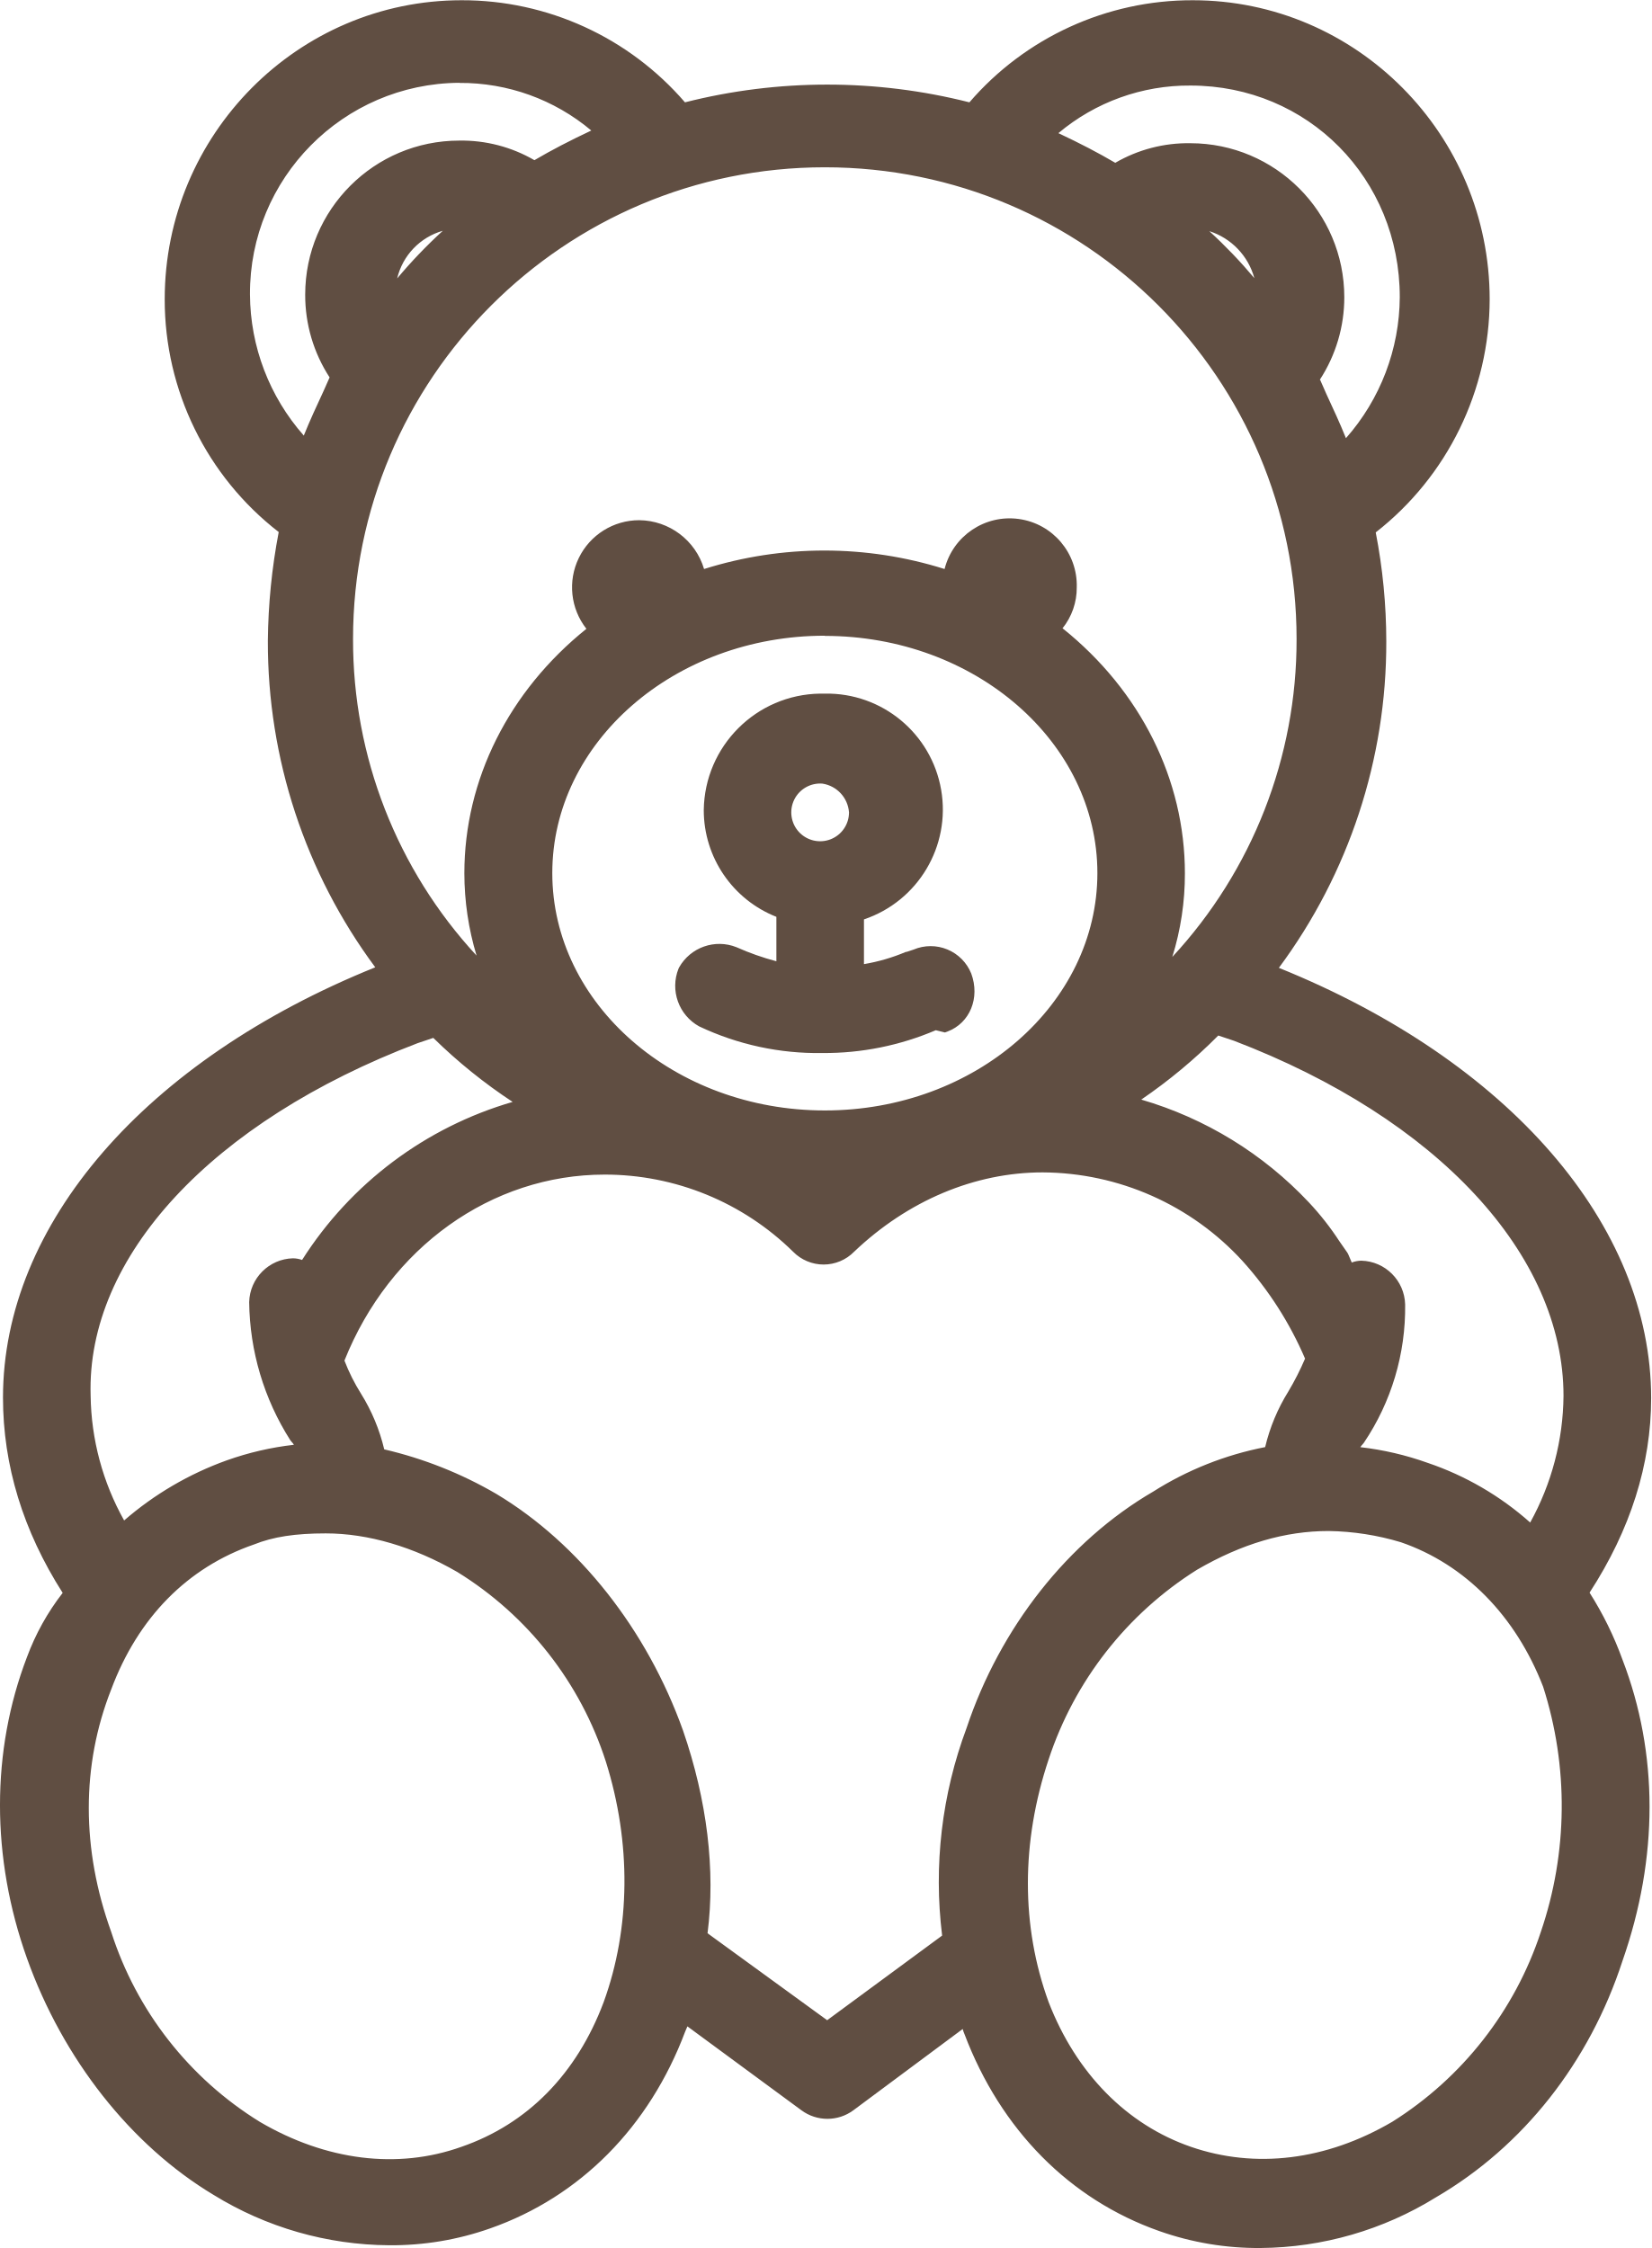
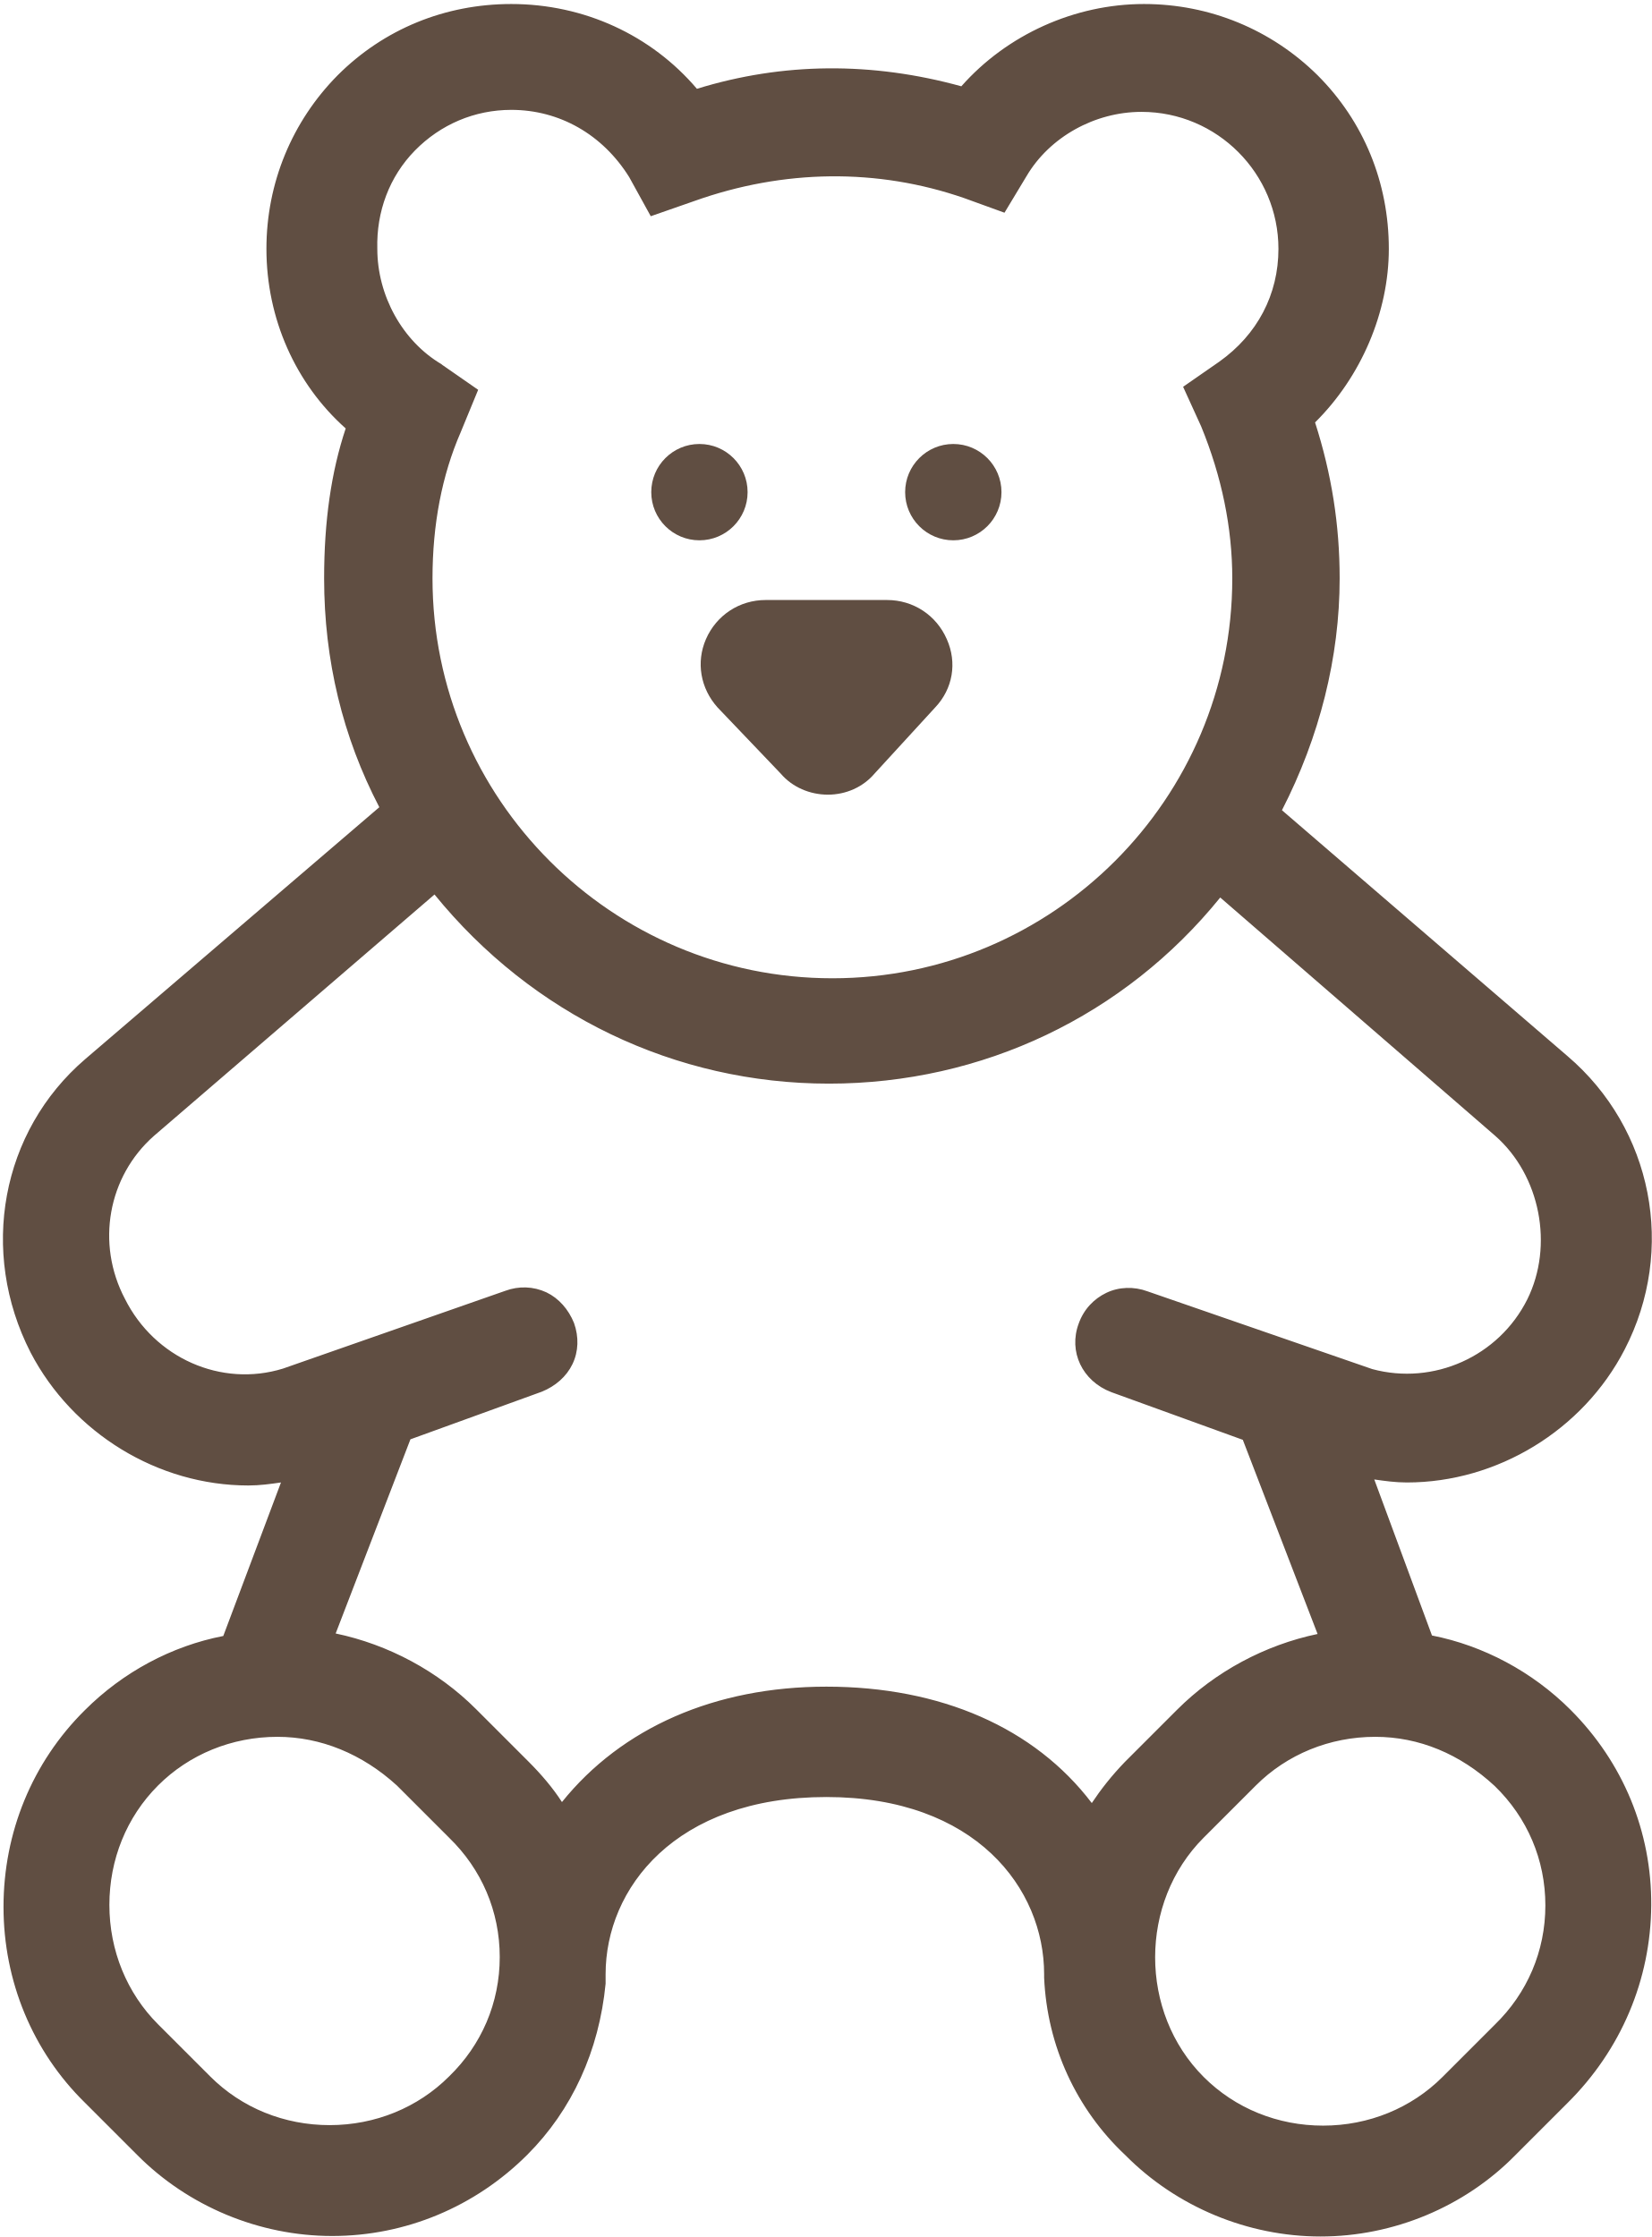
- <svg xmlns="http://www.w3.org/2000/svg" id="Слой_1" data-name="Слой 1" viewBox="0 0 270.59 368.4">
-   <defs>
-     <style>.cls-1{fill:#604e42;}</style>
-   </defs>
-   <path class="cls-1" d="M264.65,266.18h0c6.91-10.37,10.37-21.12,10.37-31.87,0-28.42-23.42-54.91-61.82-69.89a88.63,88.63,0,0,0,18.43-54.14,93.59,93.59,0,0,0-1.92-18.43,47.1,47.1,0,0,0,18.82-37.63c0-26.11-21.12-47.62-47.23-47.62a47,47,0,0,0-36.1,16.9,93.79,93.79,0,0,0-47.62,0A47.16,47.16,0,0,0,34.25,54.22,46.55,46.55,0,0,0,53.06,91.85a100.12,100.12,0,0,0-1.92,18.43,88.63,88.63,0,0,0,18.43,54.14c-38.4,15-61.82,41.47-61.82,69.89,0,11.14,3.46,21.89,10,31.87v.38a37.27,37.27,0,0,0-6.14,10.75c-5.76,15-5.76,32.26,0,48.38s16.51,30,30,38a53.72,53.72,0,0,0,28,8.06A47.4,47.4,0,0,0,85.7,369.1c14.21-5,25.34-16.13,31.1-31.49a7.12,7.12,0,0,0,.77-2.69l20.35,15a5.76,5.76,0,0,0,6.91,0l19.58-14.59c.38.77.38,1.92.77,2.69,5.76,15.36,16.9,26.5,31.1,31.49a47.4,47.4,0,0,0,16.13,2.69,53.72,53.72,0,0,0,28-8.06c13.82-8.06,24.58-21.5,30-38,5.76-16.51,5.76-33.41,0-48.38A53.84,53.84,0,0,0,264.65,266.18ZM200.9,17.74a35.73,35.73,0,0,1,35.71,36.1,36.6,36.6,0,0,1-10.75,25.73c-1.54-4.22-3.46-8.06-5.38-12.29a23.28,23.28,0,0,0,4.22-13.44A23.93,23.93,0,0,0,200.9,30a21.93,21.93,0,0,0-12.29,3.46,115.71,115.71,0,0,0-11.9-6.14A35,35,0,0,1,200.9,17.74Zm12.29,35.71v1.92a78.6,78.6,0,0,0-13.44-14.21h1.15A12.37,12.37,0,0,1,213.19,53.45ZM56.14,79.18A36.6,36.6,0,0,1,45.38,53.45,36,36,0,0,1,81.1,17.35,35,35,0,0,1,105.29,27a115.71,115.71,0,0,0-11.9,6.14A21.93,21.93,0,0,0,81.1,29.64,23.93,23.93,0,0,0,57.29,53.45a23.28,23.28,0,0,0,4.22,13.44C59.59,71.11,57.67,75,56.14,79.18Zm26.5-38A78.6,78.6,0,0,0,69.19,55.37V53.45A12.13,12.13,0,0,1,81.48,41.16ZM62.28,109.9a78.72,78.72,0,1,1,157.44,0,77.43,77.43,0,0,1-25.34,57.6,46.69,46.69,0,0,0,4.22-19.2c0-16.13-8.06-30.34-20.74-39.94a9.62,9.62,0,0,0,3.07-6.91,9.64,9.64,0,0,0-19.2-1.15,63.94,63.94,0,0,0-41.47,0,9.89,9.89,0,0,0-9.6-8.45,9.51,9.51,0,0,0-9.6,9.6,9,9,0,0,0,3.07,6.91C91.46,118,83.4,132.17,83.4,148.3a45.36,45.36,0,0,0,4.22,19.2A78.05,78.05,0,0,1,62.28,109.9Zm124.8,38.4c0,22.27-20.74,40.32-46.08,40.32s-46.08-18-46.08-40.32S115.66,108,141,108,187.08,126,187.08,148.3ZM73.8,174.79l3.46-1.15a83.66,83.66,0,0,0,16.13,12.67,59.73,59.73,0,0,0-36.86,26.11l-.38,1.15a5.46,5.46,0,0,0-2.3-.77,5.91,5.91,0,0,0-5.76,5.76,41.54,41.54,0,0,0,6.53,21.89,9.63,9.63,0,0,1,1.54,2.69,49.84,49.84,0,0,0-12.67,2.69A52,52,0,0,0,25.8,256.58a45.24,45.24,0,0,1-6.53-22.66C18.5,210.12,39.62,187.85,73.8,174.79Zm32.26,159C101.45,346.06,93,354.5,81.86,358.34c-10.75,3.84-23,2.3-34.18-4.22-11.52-6.91-20.35-18-25-31.87-5-13.82-5-28,0-40.7,4.61-12.29,13.06-20.74,24.19-24.58A33,33,0,0,1,59.21,255c7.3,0,15,2.3,22.27,6.53,11.52,6.91,20.35,18,25,31.87C110.66,306.89,110.66,321.1,106.06,333.77ZM161.74,323l-20.35,15-21.12-15.36c1.54-10.75,0-22.27-3.84-33.41-5.76-16.13-16.51-30-30-38a63.54,63.54,0,0,0-18.82-7.3,29.62,29.62,0,0,0-3.84-9.6,30.62,30.62,0,0,1-3.07-6.14C68,209.35,84.94,196.3,104.9,196.3h0a45.71,45.71,0,0,1,31.87,13.06,5.57,5.57,0,0,0,8.06,0c8.83-8.45,20-13.44,31.87-13.44a46,46,0,0,1,33.79,15,60.15,60.15,0,0,1,10.75,16.9,45.84,45.84,0,0,1-3.07,6.14,29.62,29.62,0,0,0-3.84,9.6,51.8,51.8,0,0,0-18.82,7.3c-13.82,8.06-24.58,21.89-30,38A70.43,70.43,0,0,0,161.74,323Zm97.92-.77a59.83,59.83,0,0,1-25,31.87c-11.14,6.53-23.42,8.06-34.18,4.22-11.14-3.84-19.58-12.67-24.19-24.58-4.61-12.67-4.61-26.88,0-40.7a59.83,59.83,0,0,1,25-31.87c7.3-4.22,14.59-6.53,22.27-6.53a45.51,45.51,0,0,1,12.29,1.92c11.14,3.84,19.58,12.67,24.19,24.58A65.43,65.43,0,0,1,259.66,322.25ZM257,257a46.64,46.64,0,0,0-17.66-10.75,49.84,49.84,0,0,0-12.67-2.69,6.19,6.19,0,0,1,1.54-2.69A38.37,38.37,0,0,0,234.7,219a5.91,5.91,0,0,0-5.76-5.76,5.46,5.46,0,0,0-2.3.77l-1.15-2.69c-1.92-2.69-3.84-5.76-6.14-8.06a59.41,59.41,0,0,0-30-17.28,81.43,81.43,0,0,0,15.74-12.67l3.46,1.15c34.18,13.06,54.91,35.71,54.91,59.52A45.52,45.52,0,0,1,257,257Z" transform="translate(-5.84 -5.18)" />
-   <path class="cls-1" d="M212.42,373.58a48.57,48.57,0,0,1-16.6-2.77c-14.71-5.17-26-16.63-31.93-32.26a4.84,4.84,0,0,1-.3-.86L145.69,351a7.16,7.16,0,0,1-8.54,0l-18.67-13.74c-.12.31-.24.59-.36.84-5.88,15.64-17.22,27.09-31.94,32.26a48.55,48.55,0,0,1-16.6,2.77,55.44,55.44,0,0,1-28.77-8.27c-13.51-8.11-24.65-22.23-30.55-38.75s-5.89-34,0-49.37a39.45,39.45,0,0,1,5.85-10.52c-6.49-10.17-9.78-20.92-9.78-32,0-28.4,23.32-55.3,61-70.52a89.43,89.43,0,0,1-17.6-53.51,99.88,99.88,0,0,1,1.78-17.82A48.17,48.17,0,0,1,32.83,54.22c0-27,21.82-49,48.65-49a48.18,48.18,0,0,1,36.6,16.73,94.89,94.89,0,0,1,46.61,0,48.17,48.17,0,0,1,36.6-16.73c26.83,0,48.65,22,48.65,49a48.57,48.57,0,0,1-18.67,38.21A93.8,93.8,0,0,1,233,110.28a89.42,89.42,0,0,1-17.6,53.51c37.67,15.22,61,42.12,61,70.52,0,10.84-3.39,21.56-10.09,31.87a56,56,0,0,1,5.4,11c5.9,15.35,5.91,32.42,0,49.33-5.42,16.66-16.29,30.44-30.58,38.77A55.41,55.41,0,0,1,212.42,373.58Zm-47.49-40.43.76,1.52a6.68,6.68,0,0,1,.51,1.7,4.75,4.75,0,0,0,.26,1l.06.14c5.58,14.87,16.32,25.75,30.25,30.65a45.8,45.8,0,0,0,15.66,2.61,52.6,52.6,0,0,0,27.29-7.86c13.71-8,24.13-21.22,29.34-37.24,5.69-16.31,5.69-32.7,0-47.44A52.74,52.74,0,0,0,263.47,267l-.52-.79.52-.79c6.72-10.08,10.13-20.54,10.13-31.09,0-27.64-23.34-53.91-60.92-68.57l-1.76-.69,1.15-1.5a86.67,86.67,0,0,0,18.14-53.28,91.69,91.69,0,0,0-1.89-18.15l-.17-.87.7-.54A46,46,0,0,0,201.29,8a45.44,45.44,0,0,0-35,16.4l-.57.67-.85-.21a92.38,92.38,0,0,0-46.93,0l-.85.21-.57-.67A45.44,45.44,0,0,0,81.48,8a46.06,46.06,0,0,0-45.81,46.2A45.28,45.28,0,0,0,53.9,90.71l.72.53-.16.88a98.7,98.7,0,0,0-1.9,18.17A86.66,86.66,0,0,0,70.7,163.56l1.15,1.5-1.76.69C32.51,180.4,9.17,206.67,9.17,234.31c0,10.74,3.28,21.2,9.75,31.1l.23.35v1.34l-.35.4a35.24,35.24,0,0,0-5.89,10.34c-5.65,14.69-5.65,31.52,0,47.38s16.38,29.5,29.35,37.28a52.62,52.62,0,0,0,27.3,7.86,45.77,45.77,0,0,0,15.65-2.61c13.94-4.9,24.68-15.78,30.25-30.65l.06-.13a5.89,5.89,0,0,0,.62-2.06v-2.8l22.61,16.64a4.35,4.35,0,0,0,5.29,0ZM69.66,361.86A44.93,44.93,0,0,1,47,355.34,59.85,59.85,0,0,1,21.38,322.7c-5.12-14.19-5.12-28.61,0-41.67,4.72-12.58,13.38-21.37,25-25.4,4.47-1.79,9.42-2,12.75-2,7.44,0,15.39,2.32,23,6.72A59.85,59.85,0,0,1,107.78,293c4.37,13.9,4.23,28.54-.4,41.25h0c-4.73,12.61-13.39,21.4-25.06,25.42A37.55,37.55,0,0,1,69.66,361.86ZM59.21,256.47c-5,0-8.62.56-11.76,1.82-10.9,3.76-19,12-23.39,23.76-4.9,12.43-4.89,26.16,0,39.72a57,57,0,0,0,24.36,31.14c10.85,6.36,22.56,7.82,33,4.1,10.85-3.74,18.92-11.95,23.34-23.73,4.41-12.13,4.54-26.12.36-39.4a57,57,0,0,0-24.34-31.08C73.61,258.66,66.15,256.47,59.21,256.47ZM212.72,361.86A37.58,37.58,0,0,1,200,359.68c-11.31-3.9-20.21-12.92-25-25.4-4.75-13.07-4.76-27.46,0-41.66A61.09,61.09,0,0,1,200.54,260c7.84-4.54,15.36-6.74,23-6.74a47.62,47.62,0,0,1,12.66,2c11.41,3.93,20.31,13,25.14,25.43a66.88,66.88,0,0,1-.36,42h0a61.1,61.1,0,0,1-25.56,32.63A45,45,0,0,1,212.72,361.86Zm10.84-105.78c-7.14,0-14.2,2.07-21.56,6.34a58.23,58.23,0,0,0-24.33,31.09c-4.53,13.59-4.53,27.34,0,39.77,4.51,11.66,12.8,20.09,23.32,23.72s22.13,2.26,33-4.11a58.24,58.24,0,0,0,24.33-31.1,64,64,0,0,0,.38-40.19c-4.5-11.62-12.79-20.06-23.31-23.68A43.21,43.21,0,0,0,223.56,256.08Zm-82.17,83.67-22.65-16.47.12-.84c1.44-10.08.13-21.4-3.78-32.75-5.68-15.89-16.37-29.48-29.34-37.26a62,62,0,0,0-18.35-7.12l-.92-.17-.2-.91a28.33,28.33,0,0,0-3.66-9.16,32,32,0,0,1-3.21-6.45l-.16-.48.18-.48c7.72-19.91,25.57-32.78,45.48-32.78a46.83,46.83,0,0,1,32.85,13.45,4.15,4.15,0,0,0,6.08,0c9.35-8.94,21-13.85,32.87-13.85a47.53,47.53,0,0,1,34.83,15.43,61.06,61.06,0,0,1,11,17.29l.24.54-.22.55a47.27,47.27,0,0,1-3.17,6.35,28.39,28.39,0,0,0-3.67,9.18l-.21.92-.93.16a50.54,50.54,0,0,0-18.31,7.1c-13.38,7.8-24.06,21.38-29.36,37.26a69,69,0,0,0-3.78,33.53l.12.83ZM121.78,322l19.6,14.25,18.84-13.87a71.86,71.86,0,0,1,4-34c5.5-16.49,16.64-30.63,30.57-38.75a53.29,53.29,0,0,1,18.36-7.3,30.62,30.62,0,0,1,3.81-9.13,45,45,0,0,0,2.73-5.37,57.86,57.86,0,0,0-10.25-16,44.69,44.69,0,0,0-32.75-14.52c-11.13,0-22.1,4.63-30.89,13a7,7,0,0,1-10,0,44,44,0,0,0-30.87-12.64c-18.57,0-35.25,11.95-42.65,30.48A31.37,31.37,0,0,0,65,233.58a30.56,30.56,0,0,1,3.8,9.12A66.27,66.27,0,0,1,87.17,250c13.56,8.13,24.69,22.26,30.59,38.77C121.71,300.21,123.1,311.68,121.78,322Zm135.49-62.71L256,258a45.15,45.15,0,0,0-17.13-10.42,48.56,48.56,0,0,0-12.33-2.61l-1.78-.16.57-1.7a7.7,7.7,0,0,1,1.77-3.14,36.86,36.86,0,0,0,6.22-21,4.51,4.51,0,0,0-4.34-4.34,4.69,4.69,0,0,0-1.67.62l-1.34.67L224.24,212c-.41-.57-.82-1.16-1.23-1.76a44,44,0,0,0-4.68-6,58.32,58.32,0,0,0-29.27-16.9l-3.41-.8,3-1.8a80.06,80.06,0,0,0,15.47-12.46l.62-.62,4.29,1.43c34.49,13.17,55.88,36.49,55.88,60.86a47.08,47.08,0,0,1-6.72,23.75Zm-28.52-16.95a49.49,49.49,0,0,1,11,2.56,48.8,48.8,0,0,1,16.83,9.79,43.69,43.69,0,0,0,5.46-20.75c0-23.17-20.69-45.47-54-58.2l-2.57-.86a86.49,86.49,0,0,1-12.62,10.5,61.22,61.22,0,0,1,27.47,16.85,45.92,45.92,0,0,1,5,6.37c.43.63.86,1.25,1.29,1.85l.15.27.58,1.36a4.61,4.61,0,0,1,1.57-.3,7.37,7.37,0,0,1,7.18,7.18,39.62,39.62,0,0,1-6.77,22.67l-.18.22A4,4,0,0,0,228.75,242.33ZM25.46,258.83l-.89-1.53a46.44,46.44,0,0,1-6.72-23.37c-.78-24.28,19.94-46.9,55.44-60.46l.06,0L77.64,172l.62.62A82.65,82.65,0,0,0,94.11,185.1l3,1.82-3.45.78A58,58,0,0,0,57.81,213L57,215.58l-1.46-.73a4.68,4.68,0,0,0-1.67-.62,4.51,4.51,0,0,0-4.34,4.34,40.23,40.23,0,0,0,6.24,21A8.42,8.42,0,0,1,57.15,242c.09.19.17.38.25.54l.93,1.86-2.07.19a48.5,48.5,0,0,0-12.32,2.61,50.3,50.3,0,0,0-17.19,10.46Zm48.82-82.7C40.49,189,20,211.17,20.69,233.88a43,43,0,0,0,5.49,20.47A52.93,52.93,0,0,1,43,244.5a49.42,49.42,0,0,1,11-2.55,2.76,2.76,0,0,0-.38-.49l-.21-.26a43.07,43.07,0,0,1-6.74-22.63,7.37,7.37,0,0,1,7.18-7.18,4.54,4.54,0,0,1,1.49.27h0a61.06,61.06,0,0,1,34.5-25.9,86.29,86.29,0,0,1-13-10.49ZM141,190c-26.19,0-47.5-18.72-47.5-41.74s21.31-41.74,47.5-41.74,47.5,18.72,47.5,41.74S167.19,190,141,190Zm0-80.64c-24.63,0-44.66,17.45-44.66,38.9s20,38.9,44.66,38.9,44.66-17.45,44.66-38.9S165.63,109.39,141,109.39ZM92,173.46l-5.31-4.92a79.23,79.23,0,0,1-25.8-58.64,80.14,80.14,0,1,1,160.27,0,79,79,0,0,1-25.81,58.65L190.44,173l2.64-6a45.15,45.15,0,0,0,4.11-18.63c0-14.95-7.35-29.09-20.17-38.81l-1.3-1,1.15-1.15a8.22,8.22,0,0,0,2.66-5.91,8.22,8.22,0,0,0-16.38-.94l-.26,1.69-1.61-.57a62.52,62.52,0,0,0-40.53,0l-1.59.56-.28-1.67a8.45,8.45,0,0,0-8.2-7.26,8.1,8.1,0,0,0-8.18,8.18,7.61,7.61,0,0,0,2.54,5.8l1.42,1.14-1.45,1.1c-12.82,9.71-20.17,23.86-20.17,38.81a43.66,43.66,0,0,0,4.09,18.6Zm88-65.28C192.72,118.39,200,132.93,200,148.3A45.83,45.83,0,0,1,197.94,162,76.4,76.4,0,0,0,218.3,109.9a77.3,77.3,0,0,0-154.61,0,76.14,76.14,0,0,0,20.24,51.88,46.86,46.86,0,0,1-2-13.48c0-15.34,7.28-29.85,20-40.07a11,11,0,0,1,8.66-17.8,11.19,11.19,0,0,1,10.62,8,65.61,65.61,0,0,1,39.41,0,11,11,0,0,1,21.66,3A10.59,10.59,0,0,1,179.93,108.17Zm45.36-26L224.53,80c-1.14-3.15-2.51-6.08-3.95-9.18-.46-1-.92-2-1.39-3l-.33-.74.46-.66a21.91,21.91,0,0,0,4-12.63A22.42,22.42,0,0,0,200.9,31.44a20.62,20.62,0,0,0-11.5,3.22l-.75.5-.77-.46a113.31,113.31,0,0,0-11.76-6.07l-1.92-.87,1.54-1.45a36.59,36.59,0,0,1,25.16-10A37.36,37.36,0,0,1,238,53.83a38.12,38.12,0,0,1-11.17,26.73Zm-3.19-14.73,1,2.27c1.14,2.46,2.23,4.81,3.22,7.27a35.22,35.22,0,0,0,8.82-23.11c0-19.45-15.06-34.68-34.29-34.68A33.24,33.24,0,0,0,179.27,27c3.55,1.67,6.51,3.21,9.32,4.86a23.74,23.74,0,0,1,12.31-3.21,25.25,25.25,0,0,1,25.22,25.23A24.73,24.73,0,0,1,222.11,67.41ZM56.71,81.75l-1.57-1.57A38.11,38.11,0,0,1,44,53.45,37.37,37.37,0,0,1,81.1,15.93a36.59,36.59,0,0,1,25.16,10l1.54,1.45-1.92.87a113.39,113.39,0,0,0-11.76,6.07l-.77.46-.75-.5a20.62,20.62,0,0,0-11.5-3.22A22.42,22.42,0,0,0,58.71,53.45a21.91,21.91,0,0,0,4,12.63l.46.66-.33.74c-.46,1-.93,2-1.38,3-1.44,3.1-2.81,6-4,9.19Zm24.39-63A34.53,34.53,0,0,0,46.8,53.45a35.22,35.22,0,0,0,8.82,23.11c1-2.46,2.08-4.82,3.23-7.28l1-2.25a24.72,24.72,0,0,1-4-13.57A25.25,25.25,0,0,1,81.1,28.22a23.74,23.74,0,0,1,12.31,3.21c2.81-1.65,5.77-3.19,9.32-4.86A33.24,33.24,0,0,0,81.1,18.77Zm-13.32,41V53.45A13.56,13.56,0,0,1,81.48,39.74h5l-3,2.5a77.23,77.23,0,0,0-13.2,13.95ZM78.4,43a10.68,10.68,0,0,0-7.48,7.81A80.78,80.78,0,0,1,78.4,43ZM214.61,59.79,212,56.19a77.25,77.25,0,0,0-13.2-13.95l-3-2.5h5a13.72,13.72,0,0,1,13.71,13.71ZM204,43.06a80.71,80.71,0,0,1,7.38,7.7A11.16,11.16,0,0,0,204,43.06Z" transform="translate(-5.84 -5.18)" />
-   <path class="cls-1" d="M160.58,172.87c3.07-1.15,4.22-4.61,3.07-7.68S159,161,156,162.12l-1.15.38a33.21,33.21,0,0,1-8.83,2.3v-10a17.64,17.64,0,0,0-5-34.56h-.77a17.87,17.87,0,0,0-17.66,17.66,17.42,17.42,0,0,0,11.9,16.51v10a35.92,35.92,0,0,1-8.45-2.69,5.75,5.75,0,0,0-5,10.37,44,44,0,0,0,19.58,4.22A45.38,45.38,0,0,0,159,172.49Zm-14.21-34.56a5.77,5.77,0,1,1-5.76-6.14A6.56,6.56,0,0,1,146.38,138.31Z" transform="translate(-5.84 -5.18)" />
-   <path class="cls-1" d="M140.62,177.75a45.47,45.47,0,0,1-20.22-4.37,7.59,7.59,0,0,1-3.38-9.45l.1-.21a7.57,7.57,0,0,1,9.41-3.31,42.52,42.52,0,0,0,6.53,2.3v-7.28a18.8,18.8,0,0,1-11.9-17.5,19.34,19.34,0,0,1,19.08-19.08H141a19,19,0,0,1,6.41,37v7.33a30.73,30.73,0,0,0,6.86-2l.11,0,1.15-.38a7.18,7.18,0,0,1,9.46,3.92c1.48,4-.23,8.13-3.9,9.51l-.41.15-1.5-.37A46.43,46.43,0,0,1,140.62,177.75Zm-21-12.72a4.72,4.72,0,0,0,2.1,5.84,42.62,42.62,0,0,0,18.88,4,43.7,43.7,0,0,0,17.86-3.72l.44-.19,1.54.39a4.4,4.4,0,0,0,1.86-5.69c-.83-2.22-3.35-3.18-5.86-2.24l-1.15.38a34.73,34.73,0,0,1-9.16,2.38l-1.59.2V153.79l1-.31A16.22,16.22,0,0,0,141,121.68h-.77A16.46,16.46,0,0,0,124,137.93a16,16,0,0,0,10.94,15.17l1,.32v12.64l-1.62-.23a36,36,0,0,1-8.81-2.79A4.71,4.71,0,0,0,119.63,165Zm21-19.15-.18,0a7.57,7.57,0,0,1,0-15.1l.18,0,.18,0a8,8,0,0,1,7,7.55,7.7,7.7,0,0,1-7,7.55Zm0-12.28a4.73,4.73,0,1,0,4.34,4.71A5.15,5.15,0,0,0,140.61,133.6Z" transform="translate(-5.84 -5.18)" />
+ <svg xmlns="http://www.w3.org/2000/svg" version="1.1" id="Слой_1" x="0px" y="0px" viewBox="315.3 64.9 329.2 445.9" style="enable-background:new 315.3 64.9 329.2 445.9;" xml:space="preserve">
+   <style type="text/css">
+ 	.st0{fill:#604E42;}
+ </style>
+   <g>
+     <g>
+       <path class="st0" d="M626.9,407.2c-7.5-7.5-17.3-12.7-27.6-14.4L586,357.1c3.5,0.6,6.3,1.2,9.8,1.2c17.3,0,33.4-9.8,41.5-25.3    c9.8-19,5.2-42-10.9-55.9l-58.2-50.1c7.5-13.8,12.1-30,12.1-46.7c0-10.9-1.7-21.3-5.2-31.7c9.2-8.6,15-21.3,15-34    c0-25.9-20.7-46.7-46.7-46.7c-13.8,0-27.1,6.3-35.7,16.7c-17.9-5.2-36.3-5.2-54.1,0.6C444.9,74.3,431.6,68,417.2,68    c-25.9,0-46.7,20.7-46.7,46.7c0,13.8,5.8,26.5,16.1,35.1c-3.5,9.8-4.6,20.2-4.6,30.5c0,16.7,4,32.3,11.5,46.1l-59.9,51.3    c-16.1,13.8-20.2,36.9-10.4,55.9c8.1,15.6,24.2,25.3,41.5,25.3c3.5,0,6.3-0.6,9.8-1.2l-13.2,35.1c-10.4,1.7-20.2,6.9-27.6,14.4    c-20.7,20.7-20.7,54.7,0,75.5l10.4,10.4c10.4,10.4,24.2,15.6,37.4,15.6c13.8,0,27.1-5.2,37.4-15.6c9.2-9.2,13.8-20.7,15-32.8    c0-0.6,0-1.2,0-1.7c0-17.9,14.4-37.4,46.1-37.4c31.1,0,45.5,19.6,45.5,37.4v0.6c0.6,12.7,5.8,24.8,15.6,34    c10.4,10.4,24.2,15.6,37.4,15.6c13.2,0,27.1-5.2,37.4-15.6l10.4-10.4C647.6,461.4,647.6,428,626.9,407.2z M417.2,84.7    c10.4,0,19.6,5.2,25.3,14.4l3.5,6.3l6.9-2.3c17.9-6.3,36.9-6.9,55.3-0.6l6.3,2.3l3.5-5.8c5.2-8.6,15-13.8,24.8-13.8    c16.1,0,29.4,13.2,29.4,29.4c0,9.8-4.6,18.4-12.7,24.2l-5.8,4l2.9,6.3c4,9.8,6.3,20.2,6.3,31.1c0,45.5-36.9,81.8-81.8,81.8    s-81.8-36.9-81.8-81.8c0-10.4,1.7-20.7,5.8-30l2.9-6.9l-5.8-4c-8.6-5.2-13.8-15-13.8-24.8C387.8,97.9,401.1,84.7,417.2,84.7z     M406.3,480.4c-13.8,13.8-36.9,13.8-50.7,0L345.2,470c-13.8-13.8-13.8-36.9,0-50.7c6.9-6.9,16.1-10.4,25.3-10.4    c9.8,0,18.4,4,25.3,10.4l10.4,10.4C420.7,443.5,420.7,466.6,406.3,480.4z M480,403.2c-24.8,0-42.6,10.4-53,24.8    c-2.3-4-5.2-7.5-8.1-10.4l-10.4-10.4c-8.1-8.1-18.4-13.2-29.4-15l16.1-42l27.1-9.8c4.6-1.7,6.9-6.3,5.2-10.9    c-1.7-4.6-6.3-6.9-10.9-5.2l-44.4,15.6c-13.2,4-27.6-2.3-34-15c-6.3-12.1-3.5-26.5,6.3-35.1l57.6-49.5    c18.4,23.6,46.7,38.6,78.3,38.6s59.9-15,77.8-38l56.4,49c9.8,8.6,12.7,23.6,6.9,35.1c-6.3,12.7-20.7,18.4-33.4,15l-44.9-15.6    c-4.6-1.7-9.2,0.6-10.9,5.2c-1.7,4.6,0.6,9.2,5.2,10.9l27.1,9.8l16.1,42c-10.9,1.7-21.3,6.9-29.4,15l-10.4,10.4    c-3.5,3.5-5.8,6.9-8.1,10.4C523.2,413.6,505.3,403.2,480,403.2z M614.8,470l-10.4,10.4c-13.8,13.8-36.9,13.8-50.7,0    c-13.8-13.8-13.8-36.9,0-50.7l10.4-10.4c6.9-6.9,16.1-10.4,25.3-10.4c9.8,0,18.4,4,25.3,10.4C629.2,433.2,629.2,456.2,614.8,470z" />
+       <path class="st0" d="M578.5,510.7c-14.5,0-28.7-5.9-38.9-16.2c-9.8-9.2-15.6-21.8-16.2-35.4l0-0.7c0-17-13.6-35.3-43.4-35.3    c-30.2,0-44,18.3-44,35.3l0,1.9c-1.3,13.4-6.7,25.2-15.6,34.1c-10.4,10.4-24.3,16.2-38.9,16.2c-14.5,0-28.7-5.9-38.9-16.2    l-10.4-10.4C321.8,473.8,316,459.8,316,445s5.7-28.8,16.2-39.2c7.6-7.6,17.3-12.8,27.6-14.8l11.5-30.6c-2.1,0.3-4.2,0.6-6.5,0.6    c-18,0-35-10.4-43.4-26.5c-10.3-20.1-5.9-44.1,10.9-58.5l58.6-50.2c-7.3-14-11-29.3-11-45.6c0-11.4,1.4-21.2,4.3-29.9    c-10-8.9-15.8-21.9-15.8-35.8c0-13.1,5.1-25.4,14.2-34.6c9.2-9.2,21.4-14.2,34.6-14.2c14.5,0,27.9,6.2,37,16.9    c17.2-5.3,34.9-5.4,52.7-0.5c9.1-10.3,22.6-16.4,36.4-16.4c13.1,0,25.4,5.1,34.6,14.2c9.2,9.2,14.2,21.4,14.2,34.6    c0,12.6-5.5,25.5-14.7,34.6c3.3,10.3,4.9,20.4,4.9,31.1c0,15.7-4,31.6-11.5,46.2l56.9,49c17,14.5,21.7,38.6,11.4,58.5    c-8.3,16.1-25.4,26.5-43.4,26.5c-2.3,0-4.4-0.3-6.5-0.6l11.5,31.1c10.2,2,20,7.2,27.6,14.8l0,0l0,0c10.5,10.5,16.2,24.3,16.1,39    c-0.1,14.8-6,28.8-16.7,39.4l-10.4,10.4C607.2,504.8,593,510.7,578.5,510.7z M480,418.9c31.3,0,47.6,19.9,47.6,39.6v0.6    c0.6,12.4,5.9,23.9,14.9,32.4c9.5,9.5,22.6,15,36,15s26.4-5.4,35.9-14.9l10.4-10.4c9.9-9.9,15.4-22.8,15.4-36.5    c0.1-13.6-5.2-26.3-14.9-36l0,0c-7.3-7.3-16.7-12.2-26.5-13.8l-1.2-0.2l-15-40.3l4.9,0.8c2.8,0.5,5.3,0.9,8.1,0.9    c16.4,0,32-9.5,39.6-24.2c9.3-18.1,5-40-10.4-53.3l-59.5-51.2l0.8-1.5c7.7-14.3,11.8-30.1,11.8-45.6c0-10.6-1.7-20.8-5.1-31    l-0.4-1.3l1-0.9c9-8.4,14.3-20.5,14.3-32.4c0-24.6-20-44.5-44.5-44.5c-13,0-25.8,6-34.1,15.9l-0.9,1.1l-1.3-0.4    c-17.9-5.2-35.7-5-52.9,0.6l-1.4,0.5l-0.9-1.2c-8.3-10.5-20.9-16.5-34.6-16.5c-24.6,0-44.5,20-44.5,44.5    c0,13.3,5.5,25.2,15.4,33.5l1.1,0.9l-0.5,1.4c-3,8.6-4.5,18.3-4.5,29.8c0,16.1,3.8,31.3,11.3,45.1l0.8,1.5l-61.2,52.4    c-15.2,13.1-19.3,35-9.9,53.3c7.6,14.7,23.2,24.2,39.6,24.2c2.8,0,5.3-0.4,8.1-0.9l4.9-0.8l-15,39.7l-1.2,0.2    c-9.8,1.6-19.2,6.5-26.5,13.8c-9.6,9.6-14.9,22.5-14.9,36.2s5.3,26.6,14.9,36.2l10.4,10.4c9.5,9.5,22.6,14.9,35.9,14.9    c13.7,0,26.2-5.2,35.9-14.9c8.3-8.3,13.1-18.9,14.4-31.4v-1.6C431.8,439.4,446.9,418.9,480,418.9z M380.9,492.9    c-10.2,0-19.8-3.9-26.8-11l-10.4-10.4c-7.1-7.1-11-16.6-11-26.8c0-10.2,3.9-19.8,11-26.8c7.1-7.1,16.6-11,26.8-11    c9.7,0,19,3.8,26.8,10.9l10.4,10.4c7.4,7.1,11.4,16.6,11.4,26.8c0,10.2-4.1,19.8-11.4,26.9C400.7,489,391.1,492.9,380.9,492.9z     M370.6,411.1c-9.1,0-17.6,3.5-23.8,9.7c-6.3,6.3-9.7,14.8-9.7,23.8c0,9.1,3.5,17.6,9.7,23.8l10.4,10.4c6.3,6.3,14.8,9.7,23.8,9.7    c9.1,0,17.6-3.5,23.8-9.7l0,0c6.5-6.3,10.1-14.7,10.1-23.8c0-9.1-3.6-17.5-10.1-23.8l-10.4-10.4    C387.5,414.5,379.2,411.1,370.6,411.1z M579.1,492.8c-9.8,0-19.6-3.6-26.8-10.9c-14.6-14.6-14.6-39.1,0-53.7l10.4-10.4    c7.1-7.1,16.6-11,26.8-11c9.7,0,19,3.8,26.8,10.9c7.4,7.1,11.5,16.7,11.5,26.9c0,10.2-4.1,19.8-11.4,26.9l-10.4,10.4    C598.6,489.2,588.9,492.8,579.1,492.8z M589.4,411.1c-9.1,0-17.6,3.5-23.8,9.7l-10.4,10.4c-12.9,12.9-12.9,34.8,0,47.7    c6.3,6.3,14.8,9.7,23.8,9.7c9.1,0,17.6-3.5,23.8-9.7l10.4-10.4c6.5-6.3,10.1-14.7,10.1-23.8s-3.6-17.5-10.1-23.8    C606.3,414.5,598.1,411.1,589.4,411.1z M426.8,431.9l-1.6-2.9c-1.9-3.4-4.5-6.7-7.7-9.9l-10.4-10.4c-7.6-7.6-17.6-12.7-28.2-14.4    l-2.6-0.4l17.4-45.4l28-10.1c1.7-0.6,3.1-1.8,3.8-3.3c0.7-1.5,0.8-3.2,0.1-4.9c-0.6-1.7-1.8-3.1-3.3-3.8c-1.5-0.7-3.2-0.8-4.9-0.1    L373,341.8c-14.4,4.4-29.8-2.4-36.6-16c-6.7-12.7-3.9-28.2,6.8-37.7l59.3-51l1.4,1.8c18.7,24,46.7,37.8,76.7,37.8    c30,0,57.8-13.6,76.1-37.2l1.4-1.8l58.1,50.4c10.6,9.3,13.7,25.2,7.4,37.7c-6.6,13.2-21.7,19.9-35.9,16.1l-0.1,0l-44.9-15.6    c-1.7-0.7-3.4-0.6-4.9,0.1c-1.5,0.7-2.7,2.1-3.3,3.8c-1.3,3.4,0.4,6.9,3.9,8.2l28,10.1l17.4,45.4l-2.6,0.4    c-10.6,1.7-20.6,6.8-28.2,14.4l-10.4,10.4c-3.3,3.3-5.5,6.6-7.8,10l-1.8,2.6l-1.8-2.6c-10.5-15.4-28.6-23.8-51.2-23.8    c-22,0-40.2,8.5-51.3,23.9L426.8,431.9z M480,401.1c22.8,0,41.5,8.2,52.9,23.2c1.8-2.7,3.9-5.4,6.6-8.2l10.4-10.4    c7.6-7.6,17.5-12.9,28-15.1L563,351.9l-26.2-9.5c-5.8-2.2-8.6-8.1-6.5-13.7c1-2.8,3-4.9,5.5-6.1c2.5-1.2,5.5-1.3,8.2-0.3    l44.8,15.5c12.2,3.3,25.2-2.5,30.9-13.9c5.3-10.7,2.6-24.7-6.4-32.6l-54.8-47.5c-19.1,23.6-47.4,37.1-78,37.1    c-30.6,0-59.1-13.7-78.6-37.7L346,291.3c-9.2,8.1-11.6,21.5-5.8,32.5c5.9,11.8,19.2,17.7,31.5,13.9l44.3-15.5    c2.7-1,5.6-0.9,8.2,0.3c2.5,1.2,4.4,3.4,5.5,6.1c1,2.8,0.9,5.7-0.3,8.2c-1.2,2.5-3.4,4.4-6.1,5.5l-26.2,9.5l-14.9,38.7    c10.5,2.2,20.4,7.5,28,15.1l10.4,10.4c2.6,2.6,4.9,5.3,6.7,8.1C439.2,409.3,457.8,401.1,480,401.1z M481.2,264.2    c-46.3,0-83.9-37.6-83.9-83.9c0-11.4,2-21.8,5.9-30.8l2.2-5.3l-4.3-3c-9-5.4-14.8-15.8-14.8-26.6c-0.3-8.5,2.8-16.6,8.7-22.6    c5.9-6.1,13.8-9.4,22.3-9.4c11.1,0,21,5.6,27.1,15.4l0.1,0.1l2.6,4.8l5.2-1.7c18.8-6.7,38.4-6.9,56.7-0.6l4.7,1.7l2.6-4.3    c5.4-9,15.9-14.9,26.6-14.9c17.4,0,31.5,14.1,31.5,31.5c0,10.5-4.8,19.7-13.6,25.9l-4.3,3l2.1,4.7c4.3,10.5,6.5,21.3,6.5,32    C565.1,226.6,527.4,264.2,481.2,264.2z M417.2,86.8c-7.3,0-14.1,2.9-19.2,8.1c-5.1,5.2-7.7,12.2-7.5,19.6c0,9.3,5,18.4,12.8,23    l0.1,0.1l7.2,5l-3.5,8.5c-3.7,8.5-5.6,18.3-5.6,29.1c0,43.9,35.7,79.7,79.7,79.7c43.9,0,79.7-35.7,79.7-79.7    c0-10.1-2.1-20.3-6.2-30.3l-3.6-7.9l7.2-5c7.6-5.4,11.8-13.4,11.8-22.5c0-15-12.2-27.3-27.3-27.3c-9.3,0-18.3,5-22.9,12.8    l-4.4,7.3l-8-2.9c-17.3-6-36-5.8-53.9,0.6L445,108l-4.3-7.8C435.4,91.7,426.8,86.8,417.2,86.8z" />
+     </g>
+     <g>
+       <path class="st0" d="M459.8,204.5l12.7,13.2c4,4.6,11.5,4.6,15.6,0l12.1-13.2c6.3-6.9,1.2-17.9-8.1-17.9h-24.2    C458.7,186.6,453.5,197.6,459.8,204.5z" />
+       <path class="st0" d="M480.3,223.3L480.3,223.3c-3.6,0-7.1-1.5-9.4-4.2l-12.6-13.2c-3.4-3.8-4.3-9-2.3-13.6    c2.1-4.8,6.7-7.8,11.9-7.8h24.2c5.2,0,9.8,3,11.9,7.8c2.1,4.7,1.2,9.9-2.3,13.6l-12.1,13.2C487.3,221.8,483.9,223.3,480.3,223.3z     M461.4,203l12.7,13.2c1.6,1.8,3.8,2.8,6.2,2.8s4.7-1,6.2-2.7l12.1-13.3c2.3-2.5,2.9-5.9,1.5-9.1c-1.1-2.5-3.8-5.2-8-5.2h-24.2    c-4.2,0-6.9,2.7-8,5.2C458.5,197.1,459.1,200.5,461.4,203z" />
+     </g>
+     <g>
+       <circle class="st0" cx="505.3" cy="163" r="7.5" />
+       <path class="st0" d="M505.3,172.6c-5.3,0-9.6-4.3-9.6-9.6s4.3-9.6,9.6-9.6c5.3,0,9.6,4.3,9.6,9.6S510.6,172.6,505.3,172.6z     M505.3,157.6c-3,0-5.4,2.4-5.4,5.4s2.4,5.4,5.4,5.4c3,0,5.4-2.4,5.4-5.4S508.3,157.6,505.3,157.6z" />
+     </g>
+     <g>
+       <circle class="st0" cx="454.7" cy="163" r="7.5" />
+       <path class="st0" d="M454.7,172.6c-5.3,0-9.6-4.3-9.6-9.6s4.3-9.6,9.6-9.6s9.6,4.3,9.6,9.6S460,172.6,454.7,172.6z M454.7,157.6    c-3,0-5.4,2.4-5.4,5.4s2.4,5.4,5.4,5.4s5.4-2.4,5.4-5.4S457.6,157.6,454.7,157.6z" />
+     </g>
+   </g>
</svg>
